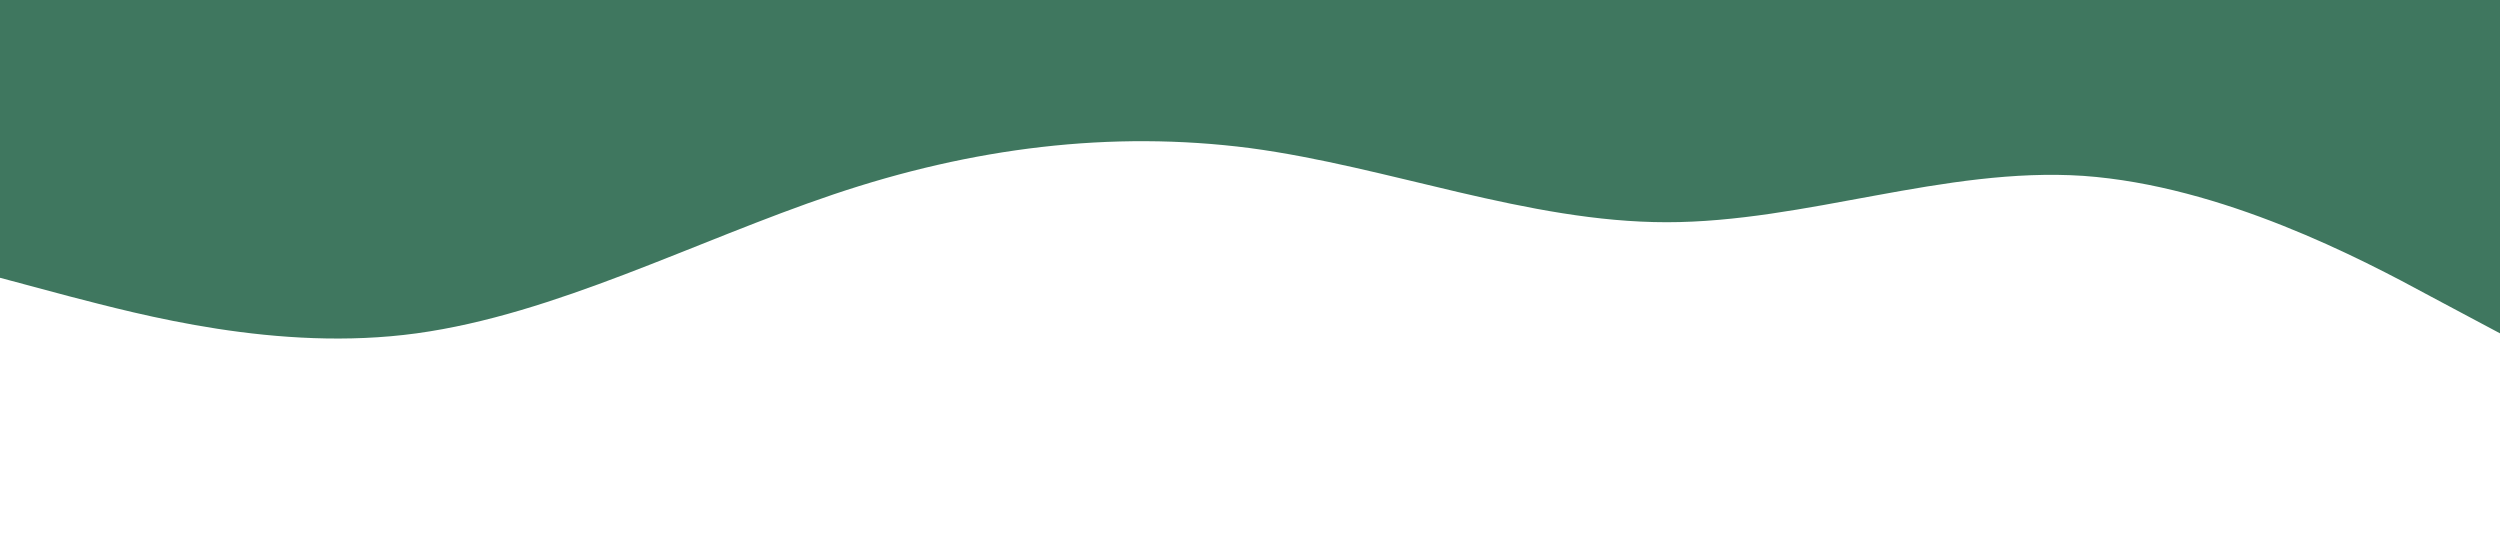
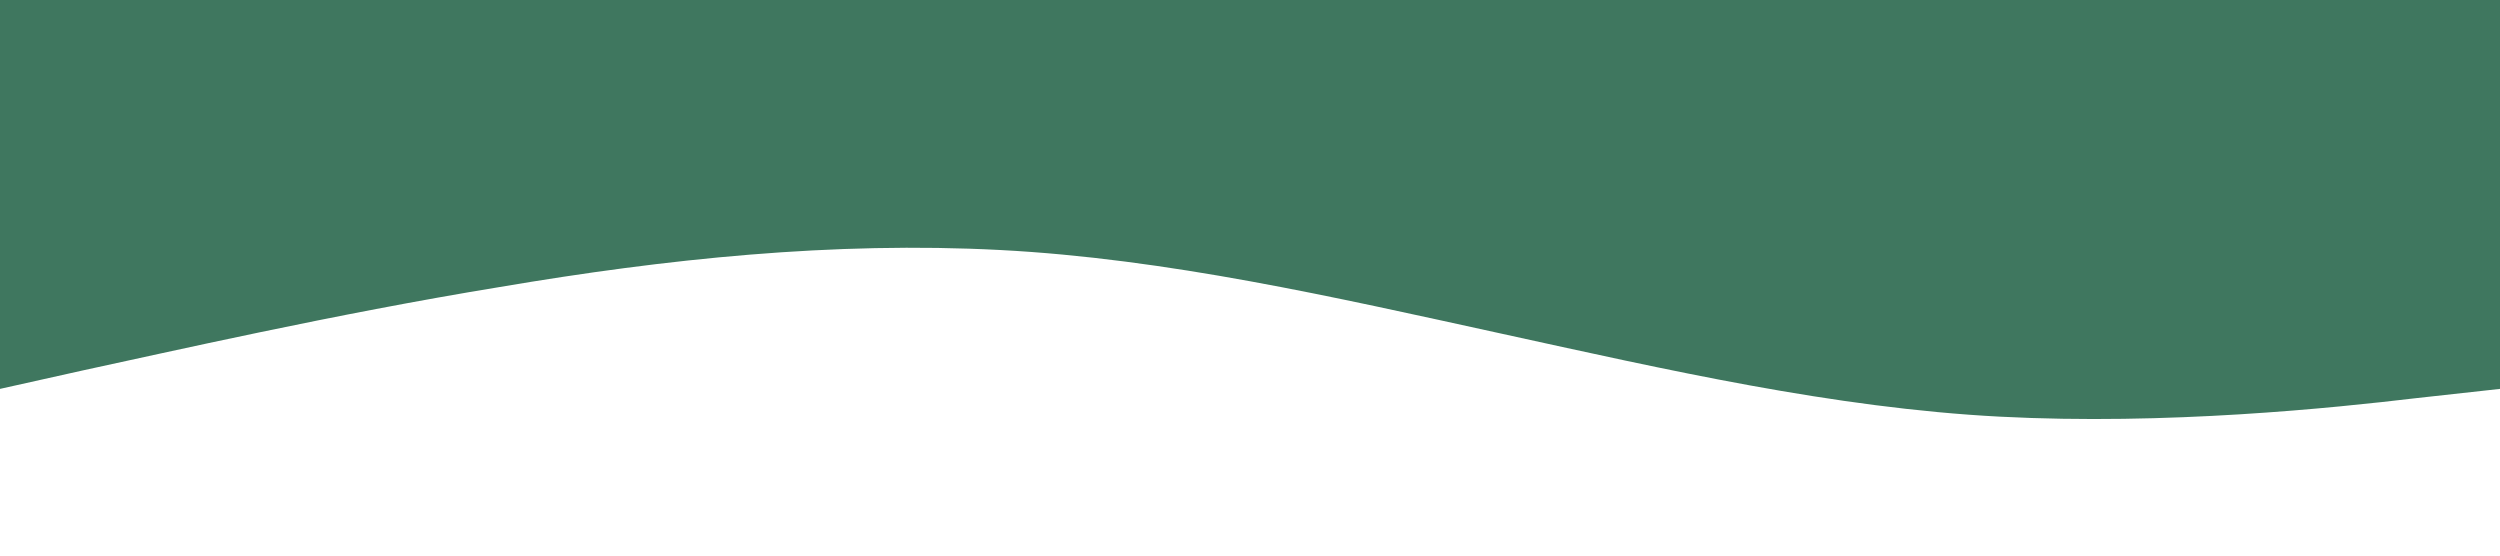
<svg xmlns="http://www.w3.org/2000/svg" viewBox="0 0 1440 320">
-   <path fill="#3f775f" fill-opacity="1" d="M0,160L40,170.7C80,181,160,203,240,192C320,181,400,139,480,112C560,85,640,75,720,85.3C800,96,880,128,960,128C1040,128,1120,96,1200,101.3C1280,107,1360,149,1400,170.7L1440,192L1440,0L1400,0C1360,0,1280,0,1200,0C1120,0,1040,0,960,0C880,0,800,0,720,0C640,0,560,0,480,0C400,0,320,0,240,0C160,0,80,0,40,0L0,0Z" />
+   <path fill="#3f775f" fill-opacity="1" d="M0,224L48,213.3C96,203,192,181,288,165.3C384,149,480,139,576,144C672,149,768,171,864,192C960,213,1056,235,1152,240C1248,245,1344,235,1392,229.3L1440,224L1440,0L1392,0C1344,0,1248,0,1152,0C1056,0,960,0,864,0C768,0,672,0,576,0C480,0,384,0,288,0C192,0,96,0,48,0L0,0Z" />
</svg>
